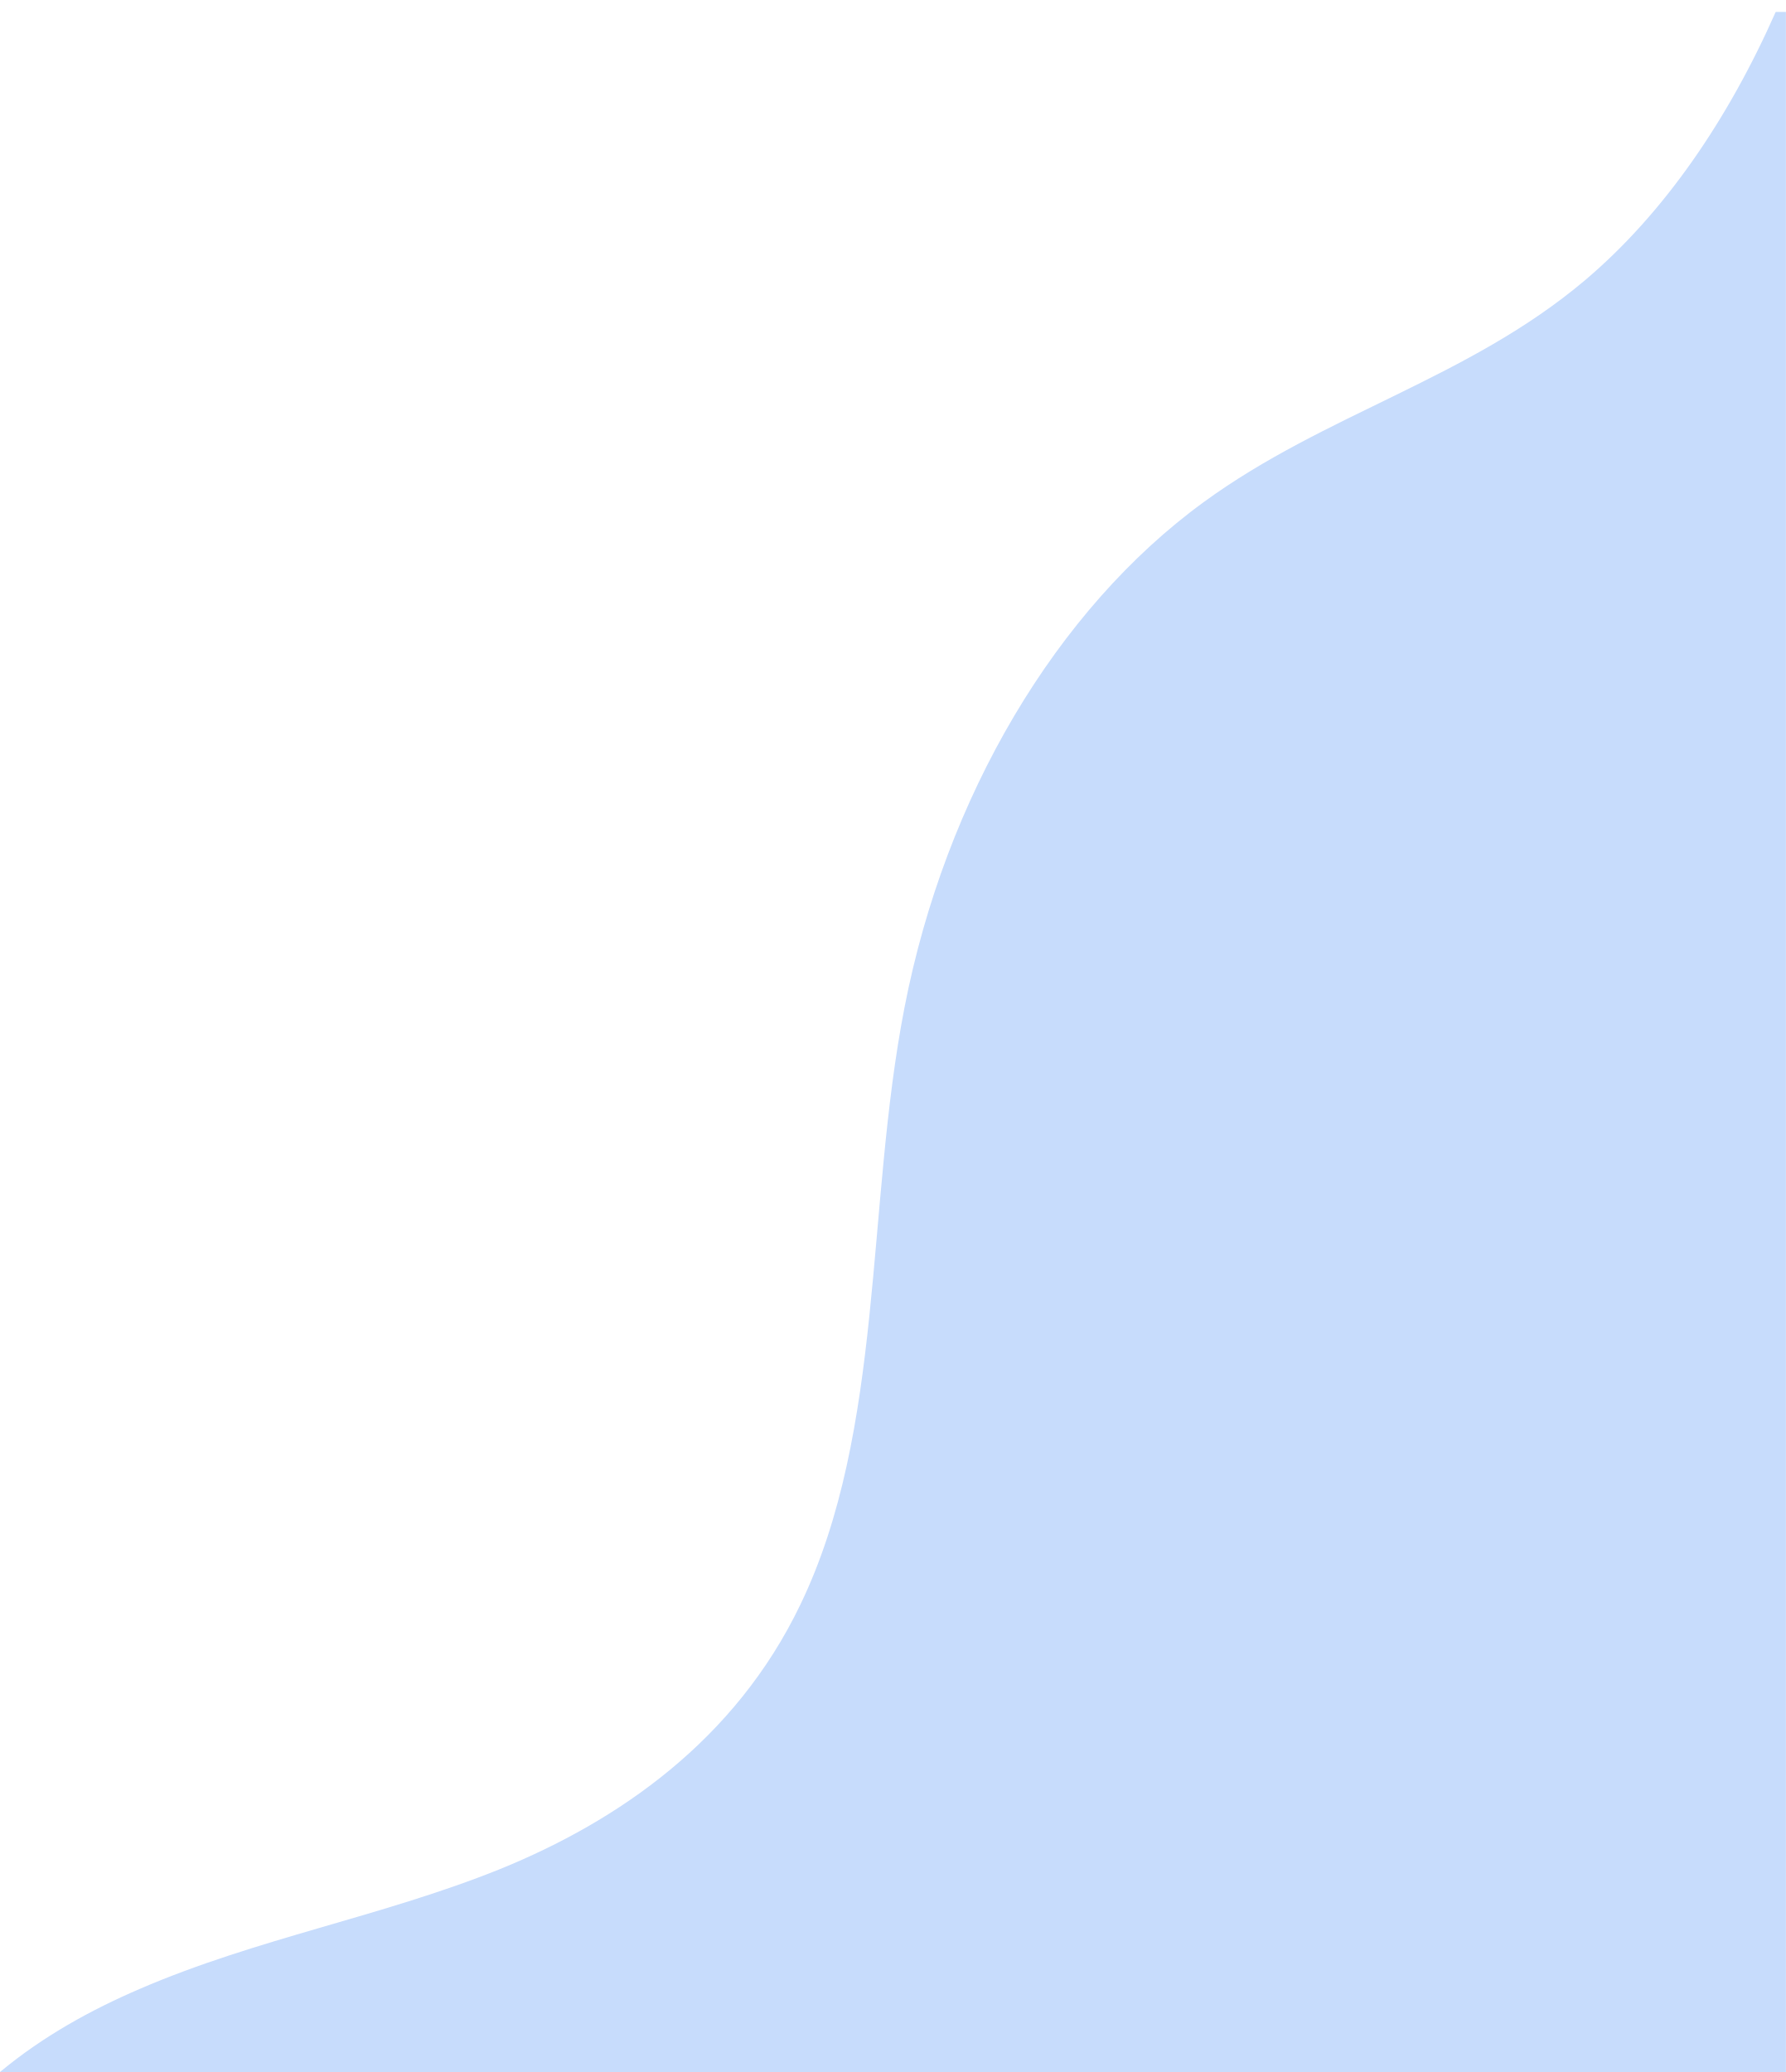
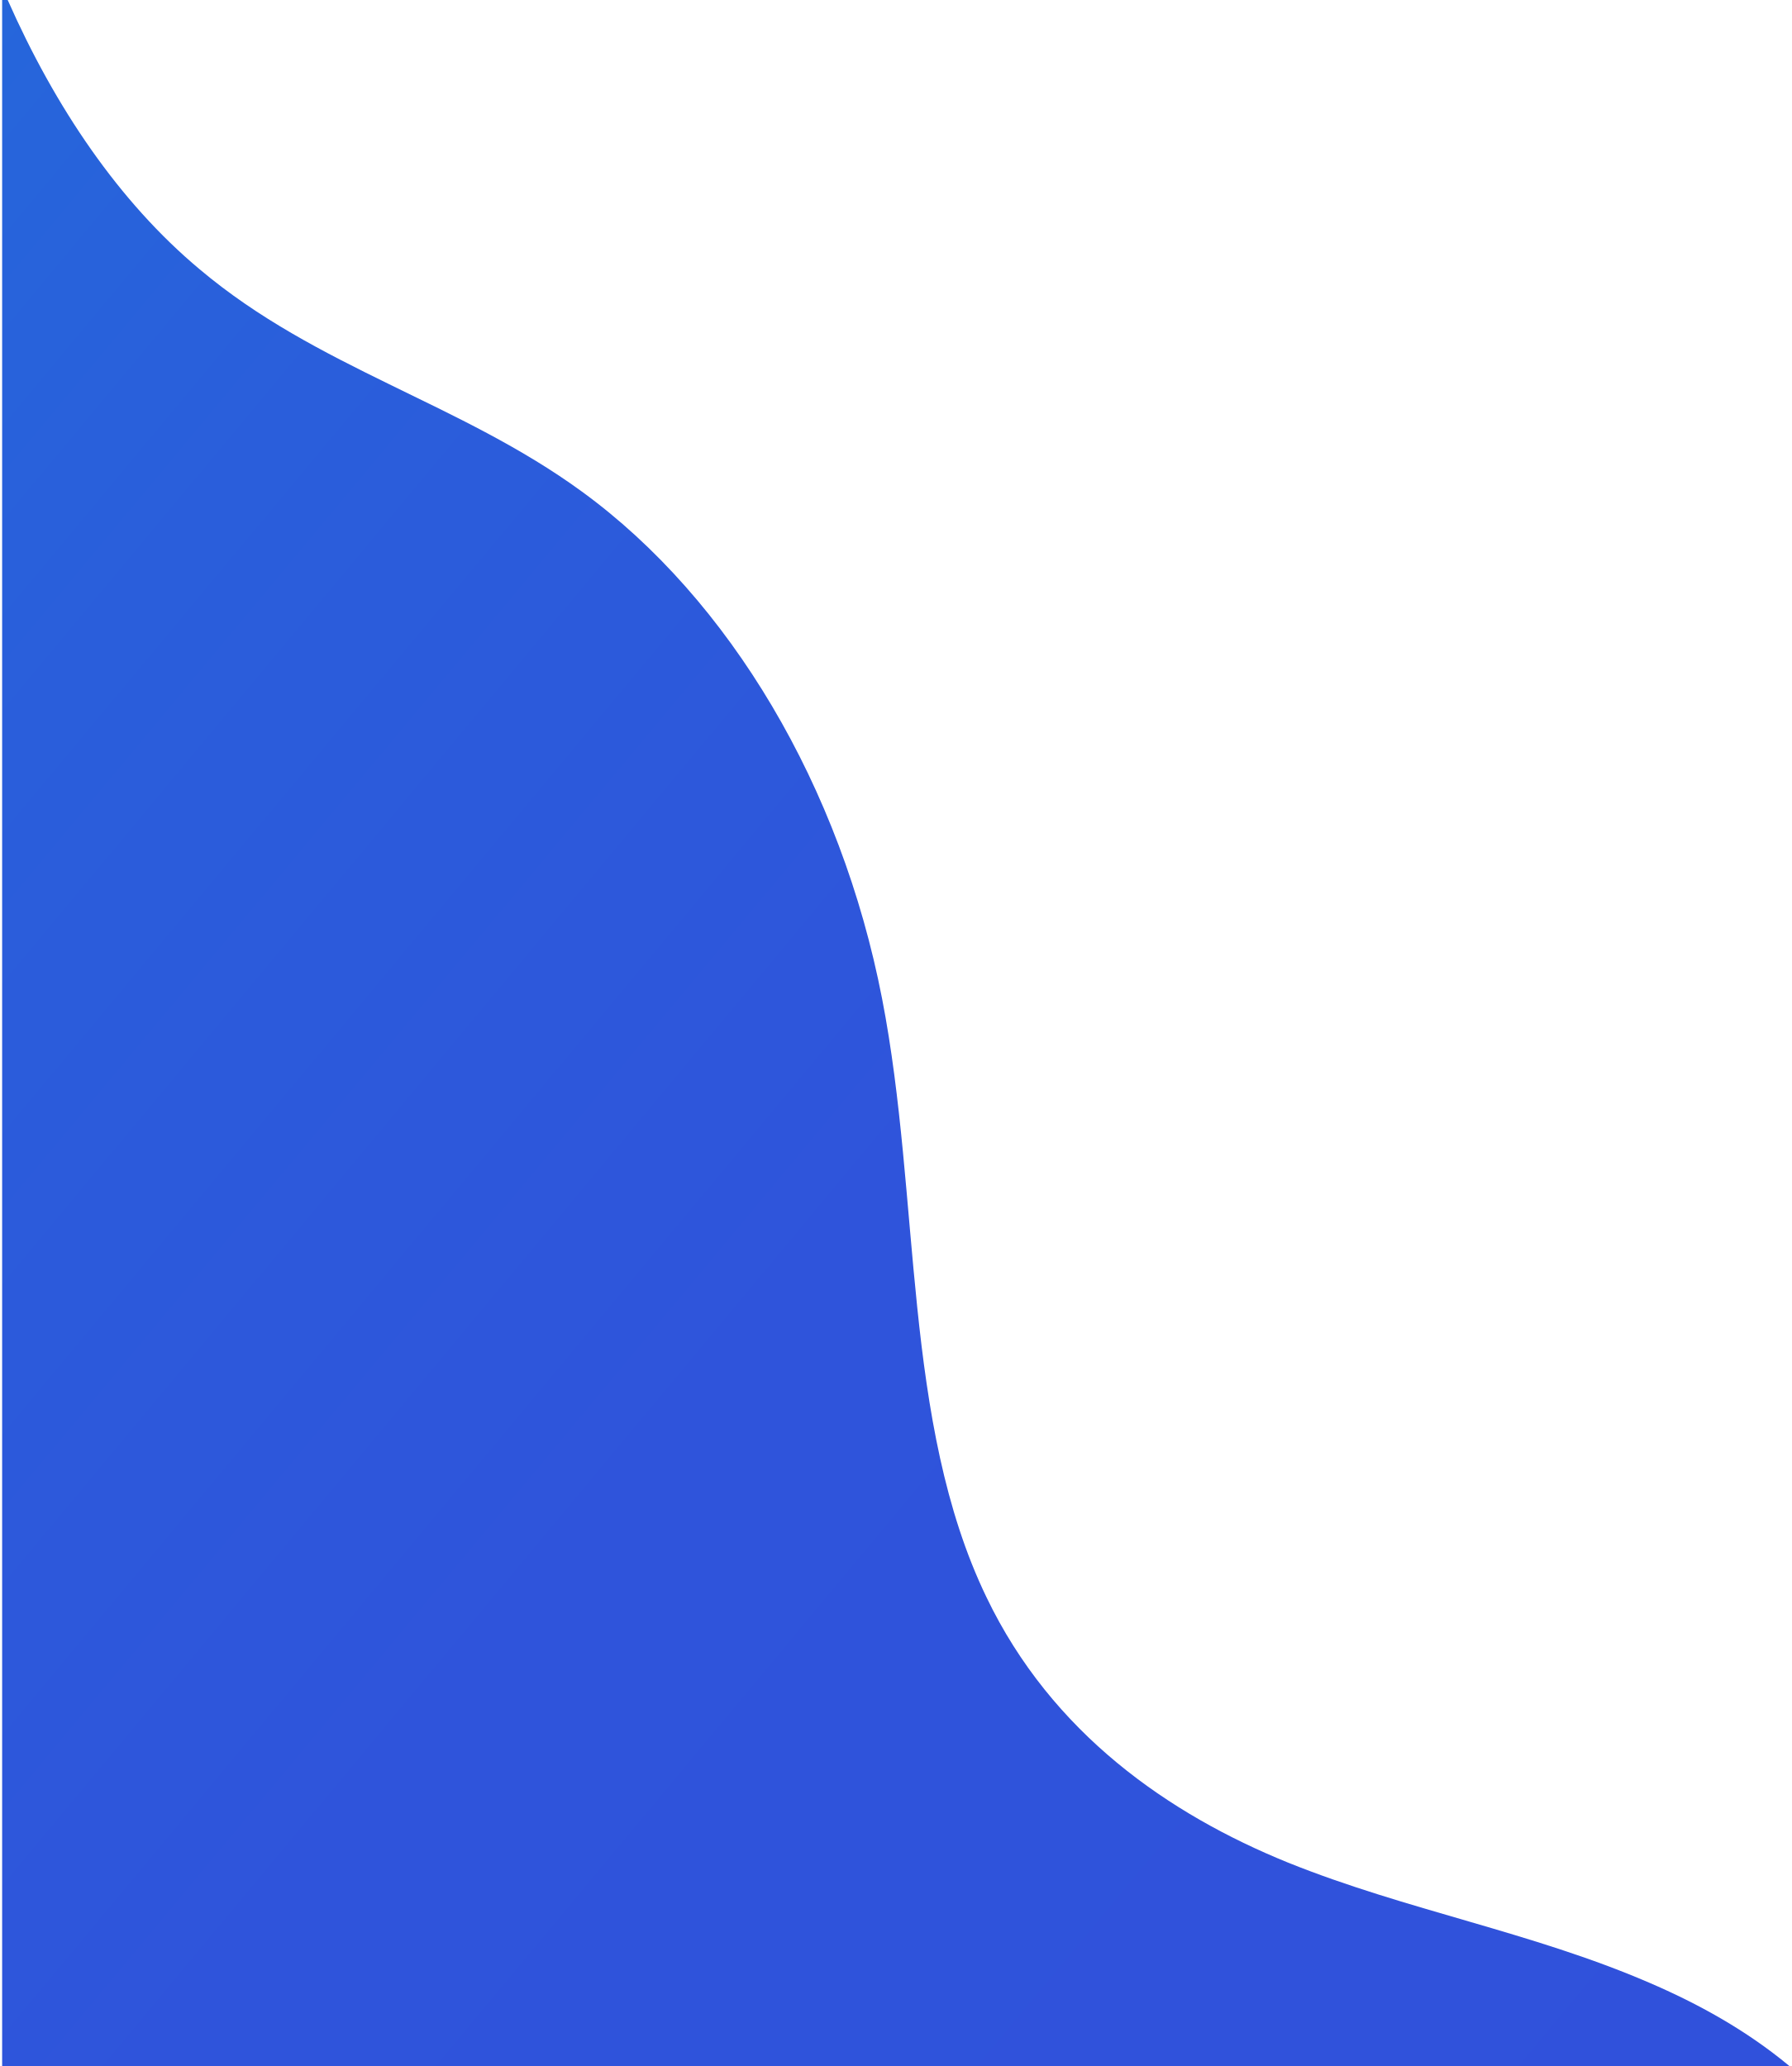
- <svg xmlns="http://www.w3.org/2000/svg" version="1.1" id="Слой_1" x="0px" y="0px" viewBox="0 0 419 486.1" style="enable-background:new 0 0 419 486.1;" xml:space="preserve">
+ <svg xmlns="http://www.w3.org/2000/svg" version="1.1" id="Слой_1" x="0px" y="0px" viewBox="0 0 419 483.3" style="enable-background:new 0 0 419 483.3;" xml:space="preserve">
  <style type="text/css">
	.st0{fill-rule:evenodd;clip-rule:evenodd;fill:url(#SVGID_1_);}
	.st1{fill:#C7DCFC;}
+ 	.st2{fill:url(#SVGID_2_);}
</style>
  <g>
-     <g id="XMLID_22_">
+     <g id="XMLID_1_">
      <g>
-         <path class="st1" d="M419,2.8v483.3H0c10.1-8.4,21.4-14.6,32.8-19.5c27.6-11.9,56.7-16.9,84.5-28.1     c27.8-11.3,55.2-30.2,70.5-62.1c19.7-40.9,15.3-93.2,24.4-140c9.6-49.5,35.6-93.4,70.2-118.6c28.5-20.8,62-28.9,89.4-52     c18.7-15.8,33.7-37.9,44.8-63H419z" />
+         <linearGradient id="SVGID_1_" gradientUnits="userSpaceOnUse" x1="-1541.151" y1="545.793" x2="-1056.692" y2="142.359" gradientTransform="matrix(-1 0 0 1 -1174.742 0)">
+           <stop offset="0" style="stop-color:#3051DB" />
+           <stop offset="0.463" style="stop-color:#2F54DB" />
+           <stop offset="0.82" style="stop-color:#2A5EDB" />
+           <stop offset="1" style="stop-color:#2666DB" />
+         </linearGradient>
+         <path style="fill:url(#SVGID_1_);" d="M0.5,0v483.3h418c-10.1-8.4-21.4-14.6-32.8-19.5c-27.6-11.9-56.7-16.9-84.5-28.1     c-27.8-11.3-55.2-30.2-70.5-62.1c-19.7-40.9-15.3-93.2-24.4-140c-9.6-49.5-35.6-93.4-70.2-118.6c-28.5-20.8-62-28.9-89.4-52     C27.8,47.2,12.9,25.1,1.8,0L0.5,0z" />
      </g>
    </g>
  </g>
</svg>
